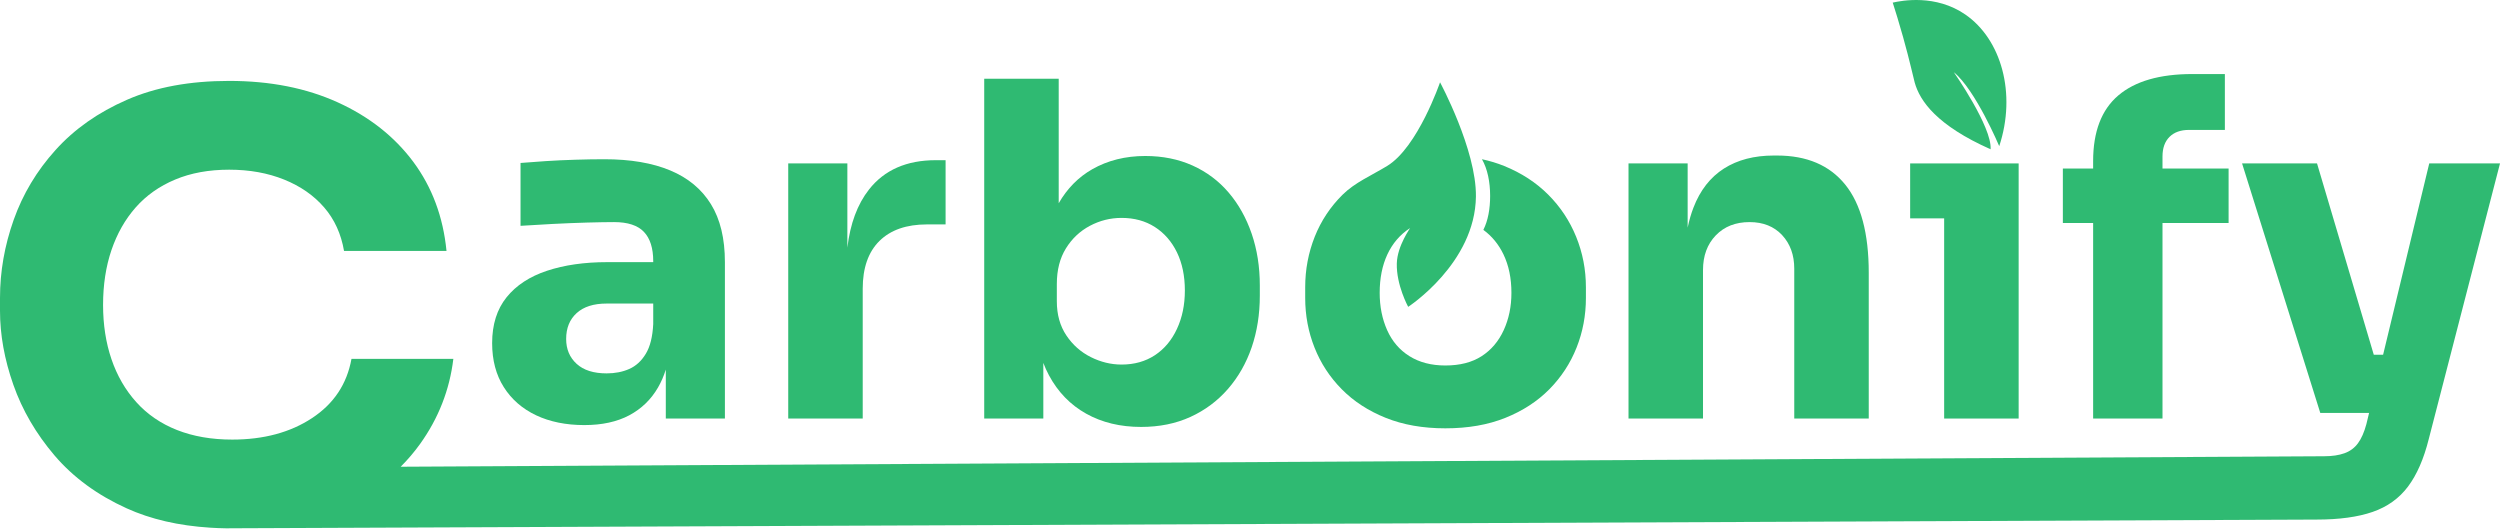
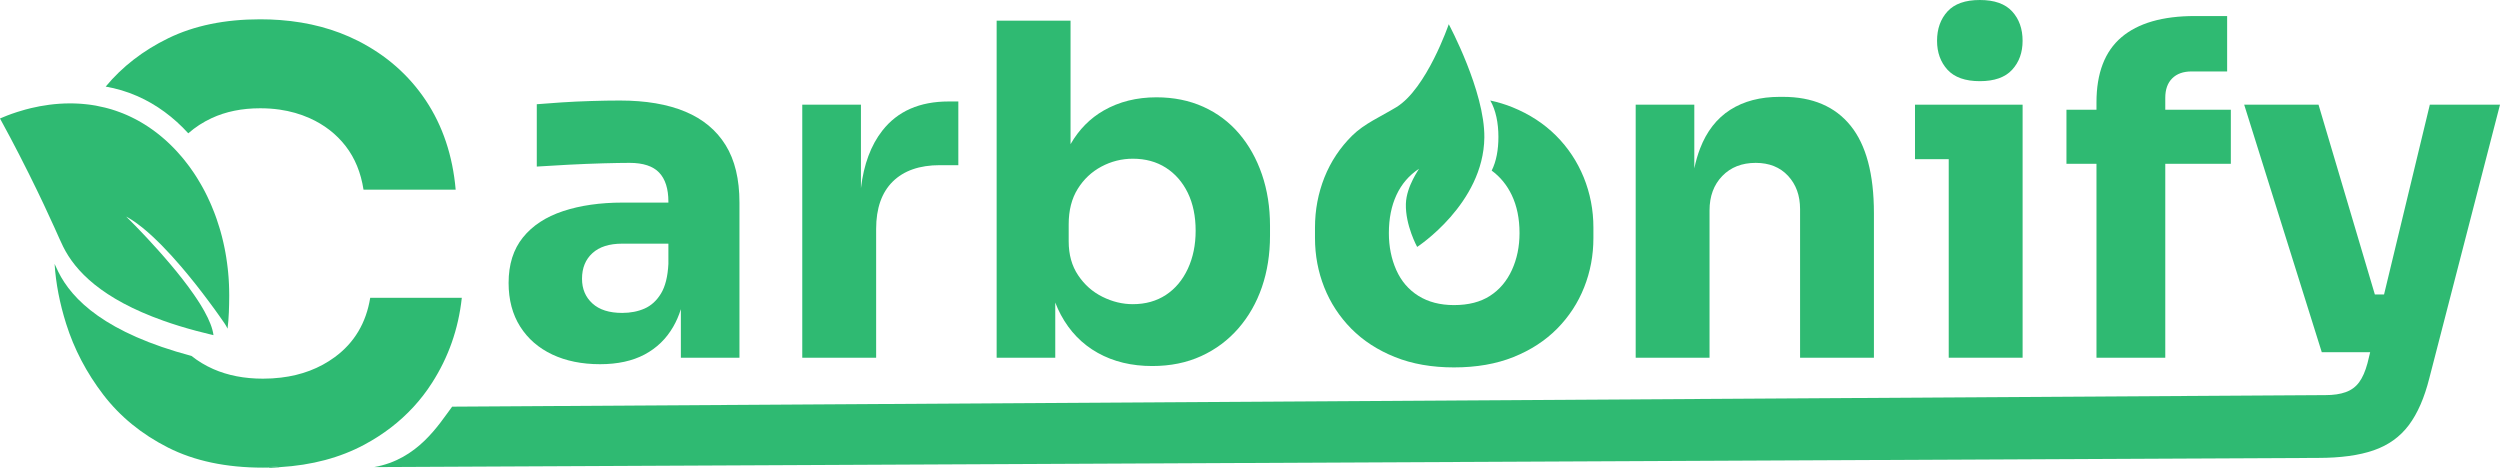
- <svg xmlns="http://www.w3.org/2000/svg" id="Layer_1" data-name="Layer 1" viewBox="0 0 918.29 194.059">
+ <svg xmlns="http://www.w3.org/2000/svg" id="Layer_1" data-name="Layer 1" viewBox="0 0 925.88 173.19">
  <defs>
    <style>
      .cls-1 {
        fill: #2fba72;
      }
+ 
+       .cls-2 {
+         fill: #2eba72;
+       }
    </style>
  </defs>
  <g>
-     <path class="cls-1" d="M239.94,119.029c-.23,4.67-1.14,8.32-2.74,10.94-1.59,2.63-3.62,4.48-6.07,5.56-2.45,1.08-5.21,1.62-8.29,1.62-4.79,0-8.47-1.16-11.03-3.5-2.57-2.34-3.85-5.39-3.85-9.15,0-3.99,1.28-7.15,3.85-9.49,2.56-2.34,6.24-3.51,11.03-3.51h20.18v-15.21h-20.01c-8.32,0-15.68,1.05-22.06,3.16-6.38,2.11-11.34,5.36-14.88,9.75-3.53,4.39-5.3,10-5.3,16.84,0,6.27,1.43,11.66,4.28,16.16s6.81,7.95,11.88,10.35c5.07,2.39,10.97,3.59,17.7,3.59,6.5,0,12-1.2,16.5-3.59,4.5-2.4,8.04-5.82,10.6-10.27,1.14-1.97,2.08-4.14,2.83-6.52,.93-2.98,1.56-6.27,1.88-9.89l-6.5-6.84Zm21.2-44.03c-3.42-5.53-8.41-9.67-14.96-12.4-6.56-2.74-14.62-4.11-24.2-4.11-3.3,0-6.84,.06-10.6,.18-3.76,.11-7.41,.28-10.94,.51-3.54,.23-6.62,.46-9.24,.68v23.09c3.54-.23,7.47-.46,11.8-.69,4.33-.22,8.55-.39,12.66-.51,4.1-.11,7.41-.17,9.91-.17,5.02,0,8.67,1.2,10.95,3.59,2.28,2.39,3.42,5.99,3.42,10.77v30.1h4.62v27.7h21.71v-57.45c0-8.67-1.71-15.76-5.13-21.29Z" />
-     <path class="cls-1" d="M343.73,58.839c-10.71,0-18.89,3.59-24.53,10.77-4.25,5.41-6.9,12.53-7.95,21.36v-30.94h-21.72v93.71h27.36v-47.71c0-7.63,2.05-13.48,6.15-17.53,4.11-4.04,9.92-6.07,17.45-6.07h6.84v-23.59h-3.6Z" />
-     <path class="cls-1" d="M459.76,85.849c-2-5.81-4.82-10.85-8.47-15.13-3.65-4.27-8.06-7.58-13.25-9.92-5.19-2.33-10.97-3.5-17.36-3.5-7.29,0-13.79,1.62-19.49,4.87-5.07,2.89-9.18,7.05-12.31,12.48V28.909h-27.36v124.83h21.71v-20.44c.6,1.59,1.29,3.1,2.06,4.54,3.3,6.15,7.86,10.86,13.68,14.11,5.81,3.25,12.54,4.87,20.17,4.87,6.73,0,12.77-1.23,18.13-3.68,5.36-2.45,9.94-5.87,13.77-10.26,3.81-4.38,6.72-9.49,8.72-15.3,1.99-5.82,2.99-12.14,2.99-18.98v-3.76c0-6.84-1-13.17-2.99-18.99Zm-27.45,34.97c-1.94,4.17-4.65,7.39-8.12,9.67-3.48,2.28-7.55,3.42-12.23,3.42-3.87,0-7.64-.92-11.28-2.74-3.65-1.82-6.65-4.47-8.98-7.95-2.34-3.48-3.51-7.67-3.51-12.57v-6.33c0-5.13,1.11-9.49,3.34-13.08,2.22-3.59,5.15-6.35,8.8-8.29,3.65-1.94,7.53-2.91,11.63-2.91,4.68,0,8.75,1.11,12.23,3.34,3.47,2.22,6.18,5.33,8.12,9.31,1.94,4,2.91,8.67,2.91,14.03,0,5.24-.97,9.94-2.91,14.1Z" />
-     <path class="cls-1" d="M578.94,86.959c-2.39-5.87-5.81-11.02-10.26-15.47s-9.83-7.95-16.16-10.52c-2.58-1.04-5.31-1.87-8.18-2.49,2.04,3.57,3.01,8.32,3.01,13.49,0,4.72-.76,9.03-2.49,12.47,3.16,2.31,5.62,5.32,7.4,9.02,1.94,4.05,2.91,8.75,2.91,14.11,0,5.02-.94,9.58-2.82,13.68-1.88,4.1-4.59,7.3-8.12,9.58-3.54,2.28-7.98,3.42-13.34,3.42-5.13,0-9.52-1.14-13.17-3.42-3.65-2.28-6.38-5.48-8.21-9.58-1.82-4.1-2.73-8.66-2.73-13.68,0-5.36,.94-10.06,2.82-14.11,1.88-4.04,4.64-7.26,8.29-9.66,.35-.23-4.64,6.3-4.82,12.97-.21,7.95,4.18,15.94,4.18,15.94,0,0,24.6-15.98,24.88-40.52,.2-17.14-13.18-41.96-13.18-41.96,0,0-8.16,23.89-19.44,30.74-5.88,3.56-11.82,6.07-16.33,10.52-4.5,4.45-7.92,9.6-10.26,15.47-2.33,5.88-3.5,12.06-3.5,18.56v3.93c0,6.39,1.14,12.46,3.42,18.21,2.28,5.76,5.61,10.86,10,15.31,4.39,4.44,9.78,7.95,16.16,10.51,6.38,2.57,13.68,3.85,21.89,3.85,8.32,0,15.67-1.28,22.06-3.85,6.38-2.56,11.77-6.07,16.16-10.51,4.38-4.45,7.72-9.55,10-15.31,2.28-5.75,3.42-11.82,3.42-18.21v-3.93c0-6.5-1.2-12.68-3.59-18.56Z" />
-     <path class="cls-1" d="M677.78,67.809c-5.76-7.12-14.11-10.68-25.05-10.68h-1.2c-7.18,0-13.28,1.59-18.3,4.78-5.01,3.2-8.75,7.99-11.2,14.37-.87,2.25-1.57,4.69-2.13,7.34v-23.59h-21.72v93.71h27.36v-54.55c0-5.24,1.57-9.49,4.7-12.74,3.14-3.25,7.27-4.87,12.4-4.87,5.01,0,9,1.6,11.97,4.79,2.96,3.19,4.45,7.29,4.45,12.31v55.06h27.36v-53.52c0-14.48-2.88-25.28-8.64-32.41Z" />
-     <polygon class="cls-1" points="741.48 60.029 741.48 153.739 714.12 153.739 714.12 80.209 701.63 80.209 701.63 60.029 741.48 60.029" />
-     <path class="cls-1" d="M818.6,61.909v20.01h-24.28v71.82h-25.48V81.919h-11.12v-20.01h11.12v-2.73c0-10.83,3.08-18.87,9.23-24.11,6.16-5.24,15.22-7.87,27.19-7.87h11.97v20.52h-13.17c-3.08,0-5.47,.86-7.18,2.57-1.71,1.71-2.56,4.1-2.56,7.18v4.44h24.28Z" />
-     <path class="cls-1" d="M918.29,60.029l-26.17,101.24c-1.82,7.29-4.36,13.1-7.61,17.44-3.24,4.33-7.58,7.44-12.99,9.32-5.42,1.88-12.29,2.82-20.61,2.82l-762.1,3.18-5.76,.03c-1.97-.03-3.9-.11-5.79-.23-11.67-.73-21.91-3.11-30.73-7.11-10.79-4.89-19.62-11.37-26.47-19.39-6.84-8.03-11.89-16.7-15.16-26.01-3.27-9.31-4.9-18.36-4.9-27.18v-4.7c0-9.66,1.67-19.21,5.02-28.67,3.35-9.45,8.47-18.02,15.39-25.68,6.92-7.68,15.66-13.83,26.24-18.44,10.57-4.63,23.06-6.93,37.52-6.93,15.05,0,28.36,2.63,39.92,7.89,11.55,5.26,20.79,12.54,27.72,21.84,6.91,9.31,10.97,20.22,12.2,32.73h-37.64c-1.07-6.25-3.5-11.59-7.3-15.99-3.8-4.4-8.71-7.81-14.71-10.23-6.02-2.42-12.74-3.63-20.19-3.63s-14.07,1.21-19.84,3.63c-5.78,2.42-10.61,5.83-14.49,10.23-3.88,4.4-6.84,9.63-8.9,15.67-2.05,6.04-3.08,12.76-3.08,20.15,0,7.24,1.03,13.89,3.08,19.92,2.06,6.05,5.1,11.31,9.13,15.79,4.02,4.47,9.01,7.89,14.94,10.23,5.93,2.34,12.69,3.52,20.3,3.52,11.55,0,21.33-2.63,29.31-7.9,7.99-5.26,12.81-12.5,14.48-21.74h37.42c-1.37,11.37-5.44,21.78-12.21,31.23-2.14,2.98-4.52,5.77-7.13,8.38l706.47-3.85c2.96,0,5.47-.37,7.52-1.11,2.06-.74,3.71-1.97,4.96-3.68,1.26-1.71,2.28-4.04,3.08-7.01l.99-4.1h-17.92l-28.73-91.66h27.53l20.85,70.28h3.42l16.95-70.28h25.99Z" />
+     <path class="cls-1" d="M268.73,53.74c-3.42-5.53-8.41-9.67-14.95-12.4-6.56-2.74-14.62-4.11-24.21-4.11-3.29,0-6.84,.06-10.59,.18-3.76,.11-7.42,.28-10.94,.51-3.55,.23-6.62,.46-9.24,.68v23.09c3.54-.23,7.46-.46,11.8-.69,4.32-.22,8.54-.39,12.65-.51,4.11-.11,7.42-.17,9.92-.17,5.01,0,8.67,1.2,10.94,3.59,2.28,2.39,3.43,5.99,3.43,10.77v.35h-16.93c-8.32,0-15.69,1.05-22.06,3.16-6.38,2.11-11.35,5.36-14.88,9.75-3.54,4.39-5.31,10-5.31,16.84,0,6.27,1.44,11.66,4.28,16.16,2.85,4.5,6.81,7.95,11.89,10.35,5.07,2.39,10.96,3.59,17.7,3.59,6.5,0,12-1.2,16.5-3.59,4.5-2.4,8.03-5.82,10.59-10.27,1.15-1.97,2.09-4.14,2.84-6.52v17.98h21.7v-57.45c0-8.67-1.7-15.76-5.13-21.29Zm-21.19,44.03c-.24,4.67-1.15,8.32-2.74,10.94-1.6,2.63-3.63,4.48-6.07,5.56-2.45,1.08-5.22,1.62-8.3,1.62-4.79,0-8.46-1.16-11.02-3.5-2.57-2.34-3.86-5.39-3.86-9.15,0-3.99,1.29-7.15,3.86-9.49,2.56-2.34,6.23-3.51,11.02-3.51h17.11v7.53Z" />
+     <path class="cls-1" d="M351.32,37.58c-10.71,0-18.89,3.59-24.52,10.77-4.25,5.41-6.91,12.53-7.95,21.36v-30.94h-21.73v93.71h27.36v-47.71c0-7.63,2.06-13.48,6.15-17.53,4.11-4.04,9.92-6.07,17.46-6.07h6.83v-23.59h-3.6Z" />
+     <path class="cls-1" d="M467.36,64.59c-2-5.81-4.82-10.85-8.48-15.13-3.65-4.27-8.06-7.58-13.25-9.92-5.19-2.33-10.96-3.5-17.35-3.5-7.3,0-13.8,1.62-19.49,4.87-5.07,2.89-9.18,7.05-12.31,12.48V7.65h-27.37v124.83h21.71v-20.44c.6,1.59,1.29,3.1,2.06,4.54,3.3,6.15,7.86,10.86,13.68,14.11,5.81,3.25,12.55,4.87,20.17,4.87,6.74,0,12.77-1.23,18.13-3.68,5.37-2.45,9.94-5.87,13.77-10.26,3.81-4.38,6.73-9.49,8.73-15.3,1.99-5.82,2.99-12.14,2.99-18.98v-3.76c0-6.84-1-13.17-2.99-18.99Zm-27.45,34.97c-1.94,4.17-4.66,7.39-8.12,9.67-3.49,2.28-7.56,3.42-12.24,3.42-3.87,0-7.63-.92-11.27-2.74-3.66-1.82-6.66-4.47-8.98-7.95-2.35-3.48-3.51-7.67-3.51-12.57v-6.33c0-5.13,1.1-9.49,3.33-13.08s5.16-6.35,8.8-8.29c3.65-1.94,7.53-2.91,11.63-2.91,4.68,0,8.75,1.11,12.24,3.34,3.46,2.22,6.18,5.33,8.12,9.31,1.94,4,2.9,8.67,2.9,14.03,0,5.24-.96,9.94-2.9,14.1Z" />
+     <path class="cls-1" d="M586.54,65.7c-2.4-5.87-5.81-11.02-10.26-15.47-4.46-4.45-9.84-7.95-16.17-10.52-2.57-1.04-5.31-1.87-8.18-2.49,2.05,3.57,3.01,8.32,3.01,13.49,0,4.72-.76,9.03-2.49,12.47,3.16,2.31,5.62,5.32,7.41,9.02,1.94,4.05,2.9,8.75,2.9,14.11,0,5.02-.94,9.58-2.82,13.68-1.88,4.1-4.58,7.3-8.12,9.58-3.53,2.28-7.97,3.42-13.34,3.42-5.12,0-9.51-1.14-13.17-3.42-3.64-2.28-6.38-5.48-8.2-9.58-1.82-4.1-2.74-8.66-2.74-13.68,0-5.36,.94-10.06,2.82-14.11,1.88-4.04,4.65-7.26,8.29-9.66,.36-.23-4.63,6.3-4.81,12.97-.22,7.95,4.18,15.94,4.18,15.94,0,0,24.59-15.98,24.88-40.52,.19-17.14-13.18-41.96-13.18-41.96,0,0-8.17,23.89-19.44,30.74-5.88,3.56-11.82,6.07-16.33,10.52-4.5,4.45-7.92,9.6-10.27,15.47-2.33,5.88-3.5,12.06-3.5,18.56v3.93c0,6.39,1.15,12.46,3.42,18.21,2.29,5.76,5.62,10.86,10,15.31,4.39,4.44,9.79,7.95,16.17,10.51,6.38,2.57,13.68,3.85,21.88,3.85,8.32,0,15.68-1.28,22.07-3.85,6.37-2.56,11.76-6.07,16.15-10.51,4.39-4.45,7.72-9.55,10-15.31,2.28-5.75,3.42-11.82,3.42-18.21v-3.93c0-6.5-1.2-12.68-3.58-18.56Z" />
+     <path class="cls-1" d="M685.37,46.55c-5.76-7.12-14.11-10.68-25.05-10.68h-1.2c-7.18,0-13.27,1.59-18.3,4.78-5.01,3.2-8.75,7.99-11.2,14.37-.87,2.25-1.57,4.69-2.13,7.34v-23.59h-21.71v93.71h27.35v-54.55c0-5.24,1.57-9.49,4.71-12.74,3.14-3.25,7.27-4.87,12.39-4.87,5.01,0,9,1.6,11.97,4.79,2.97,3.19,4.46,7.29,4.46,12.31v55.06h27.35v-53.52c0-14.48-2.88-25.28-8.64-32.41Z" />
+     <polygon class="cls-1" points="749.075 38.77 749.075 132.48 721.715 132.48 721.715 58.95 709.225 58.95 709.225 38.77 749.075 38.77" />
+     <path class="cls-1" d="M826.195,40.65v20.01h-24.28v71.82h-25.48V60.66h-11.12v-20.01h11.12v-2.73c0-10.83,3.08-18.87,9.23-24.11,6.16-5.24,15.22-7.87,27.19-7.87h11.97V26.46h-13.17c-3.08,0-5.47,.86-7.18,2.57-1.71,1.71-2.56,4.1-2.56,7.18v4.44h24.28Z" />
+     <path class="cls-1" d="M103.66,173c-1.09,.08-2.21,.12-3.34,.16h-.66v-.54c1.31,.16,2.65,.28,4,.38Z" />
+     <path class="cls-1" d="M925.88,38.77l-26.16,101.24c-1.83,7.29-4.36,13.1-7.61,17.44-3.25,4.33-7.58,7.44-13,9.32s-12.29,2.82-20.61,2.82l-719.97,3.401c16.223-2.823,23.924-15.722,28.929-22.383l693.781-4.277c2.96,0,5.48-.37,7.52-1.11,2.06-.74,3.72-1.97,4.97-3.68s2.27-4.04,3.07-7.01l1-4.1h-17.93l-28.73-91.66h27.53l20.86,70.28h3.41l16.95-70.28h25.99Z" />
+     <g>
+       <path class="cls-2" d="M99.66,172.62v.54h.66c1.13-.04,2.25-.08,3.34-.16-1.35-.1-2.69-.22-4-.38Z" />
+       <path class="cls-2" d="M168.76,70.25h-34.13c-.97-6.32-3.18-11.7-6.62-16.15-3.45-4.45-7.9-7.9-13.34-10.34-3.45-1.54-7.16-2.6-11.13-3.17-2.3-.33-4.7-.49-7.18-.49-6.76,0-12.75,1.22-17.99,3.66-3.2,1.49-6.08,3.36-8.64,5.61-5.41-5.94-11.77-10.66-18.85-13.77-3.97-1.74-7.91-2.87-11.74-3.53,6.17-7.43,13.91-13.39,23.2-17.92,9.58-4.66,20.92-7,34.02-7,2.51,0,4.97,.09,7.38,.27,10.66,.8,20.27,3.37,28.82,7.7,10.48,5.31,18.85,12.67,25.13,22.07,6.27,9.41,9.96,20.43,11.07,33.06Z" />
+       <path class="cls-2" d="M171.03,110.3c0,.03-.01,.05-.01,.08-1.25,11.46-4.93,21.95-11.06,31.47-2.02,3.16-4.29,6.11-6.81,8.84-5.08,5.53-11.15,10.2-18.21,13.99-9,4.83-19.42,7.61-31.27,8.32h-.01c-1.35-.1-2.69-.22-4-.38v.54c-.74,.02-1.5,.03-2.26,.03-13.65,0-25.38-2.48-35.17-7.43-9.79-4.96-17.78-11.49-23.99-19.6-6.2-8.11-10.79-16.87-13.75-26.27-2.38-7.55-3.81-14.93-4.27-22.15,.54,1.18,.98,2.14,1.34,2.87,5.15,10.42,17.56,22.73,49.38,31.22,2.42,1.94,5.11,3.55,8.05,4.85,5.38,2.37,11.51,3.56,18.41,3.56,2.29,0,4.5-.13,6.64-.39,7.63-.9,14.28-3.43,19.93-7.58,7.24-5.31,11.62-12.63,13.14-21.97h33.92Z" />
+     </g>
  </g>
-   <path class="cls-1" d="M717.674,26.527s14.073,20.125,13.503,28.303c-19.692-8.742-25.985-17.687-27.882-24.535-.603-2.175-1.675-7.432-4.237-16.587-1.511-5.399-2.883-9.804-3.829-12.747,3.393-.767,15.781-3.12,26.664,4.374,13.197,9.087,18.859,28.987,12.456,48.358,0,0-8.712-20.695-16.675-27.166Z" />
+   <path class="cls-2" d="M745.2,4.23c-2.57-2.82-6.57-4.23-11.96-4.23-5.4,0-9.39,1.41-11.98,4.23-2.57,2.82-3.87,6.45-3.87,10.89,0,4.32,1.3,7.89,3.87,10.71,2.59,2.82,6.58,4.23,11.98,4.23,5.39,0,9.39-1.41,11.96-4.23,2.59-2.82,3.87-6.39,3.87-10.71,0-4.44-1.28-8.07-3.87-10.89Z" />
+   <path class="cls-1" d="M76.89,111.04c-.64-.85-1.31-1.73-2-2.64,.7,.91,1.37,1.79,2,2.64Z" />
+   <path class="cls-1" d="M84.89,109.26v.39c-.02,3.78-.118,8.208-.618,12.078,0,0-.532-1.148-1.232-2.148-.51-.75-1.21-1.75-2.06-2.94-.41-.58-.86-1.2-1.33-1.86-.18-.24-.36-.49-.54-.74-.68-.94-1.42-1.94-2.22-3-.63-.85-1.3-1.73-2-2.64-.35-.46-.71-.92-1.07-1.38-.41-.54-.83-1.08-1.26-1.62-.29-.36-.58-.73-.89-1.11-.75-.94-1.53-1.9-2.32-2.86-.74-.9-1.49-1.8-2.27-2.7-2.3-2.69-4.71-5.36-7.16-7.84-.2-.21-.41-.42-.61-.61-.81-.82-1.63-1.61-2.45-2.38-.39-.36-.78-.72-1.17-1.07-.4-.37-.8-.72-1.2-1.07-1.17-1.01-2.33-1.95-3.48-2.79-.25-.19-.51-.38-.76-.56-.88-.62-1.75-1.19-2.61-1.69-.3-.18-.61-.35-.91-.51,.05,.05,.21,.21,.47,.47,.03,.02,.06,.05,.09,.09,.1,.09,.21,.2,.33,.32,.07,.07,.15,.14,.22,.22,.07,.07,.14,.14,.22,.22l.08,.08c.43,.43,.94,.94,1.52,1.54l.36,.36c.24,.25,.49,.51,.76,.79,.17,.17,.35,.36,.54,.55,.14,.15,.29,.31,.44,.46,.15,.16,.31,.32,.47,.49,.68,.71,1.4,1.47,2.17,2.29,1.23,1.32,2.56,2.77,3.94,4.31,.46,.51,.93,1.03,1.39,1.56,.38,.42,.76,.85,1.13,1.29,.76,.87,1.52,1.76,2.28,2.66,3.06,3.62,6.1,7.47,8.69,11.22,.41,.6,.82,1.2,1.21,1.79,.37,.56,.72,1.11,1.07,1.66,.27,.43,.52,.86,.77,1.28,.29,.48,.56,.95,.82,1.42,1.82,3.27,3.05,6.31,3.36,8.84-.48-.11-.96-.22-1.43-.34-1.69-.4-3.33-.82-4.92-1.24-4.42-1.18-8.47-2.43-12.17-3.75-22.91-8.13-32.71-18.49-37.15-27.44-.73-1.47-1.77-3.84-3.28-7.19-2.1-4.64-5.1-11.16-9.39-19.76-2.53-5.09-4.88-9.61-6.9-13.43-1.46-2.74-2.74-5.12-3.82-7.09,1.34-.58,3.53-1.49,6.39-2.41,.92-.3,1.91-.59,2.96-.88,.7-.19,1.42-.38,2.18-.56,4.13-.98,9.05-1.74,14.42-1.74,.49,0,.98,.01,1.48,.02,.49,.01,.99,.03,1.5,.06,.33,.02,.65,.04,.98,.06,.35,.03,.7,.05,1.06,.09,.4,.03,.8,.07,1.2,.12,.36,.04,.73,.08,1.09,.13,.27,.04,.54,.08,.81,.12,.4,.06,.8,.12,1.2,.19,.06,.01,.11,.02,.17,.03,.03,.01,.07,.01,.1,.02,.06,.01,.13,.03,.2,.04,1.03,.19,2.06,.41,3.1,.67h.01c.42,.1,.84,.21,1.25,.33,.12,.03,.24,.06,.36,.1,.29,.08,.58,.16,.87,.25l.75,.24c.24,.08,.49,.16,.74,.24,.24,.08,.48,.17,.73,.26,.63,.21,1.25,.45,1.88,.7,.26,.1,.52,.21,.77,.32,.26,.1,.52,.22,.78,.33,.35,.15,.7,.31,1.05,.48,.3,.13,.59,.27,.88,.42,.45,.22,.9,.45,1.35,.68,.29,.16,.58,.31,.87,.47,.41,.22,.81,.45,1.21,.69,.27,.16,.54,.31,.8,.48,.54,.33,1.08,.67,1.6,1.01,.49,.32,.97,.65,1.44,.99,.26,.18,.52,.36,.77,.54,.02,.02,.04,.03,.06,.05,.45,.33,.89,.66,1.33,1.01,.3,.23,.59,.46,.88,.7,.26,.21,.52,.42,.77,.64,.23,.19,.46,.39,.69,.59,.25,.21,.5,.43,.74,.65,.03,.02,.05,.05,.08,.07,.54,.49,1.07,.98,1.59,1.49,.49,.47,.98,.96,1.45,1.45,.28,.29,.55,.57,.82,.87,.02,.01,.03,.03,.04,.04,.13,.14,.26,.28,.39,.43,.59,.65,1.17,1.31,1.73,1.98,.21,.25,.42,.51,.63,.77,.52,.63,1.02,1.27,1.5,1.92,.25,.33,.49,.65,.73,.99,.49,.67,.96,1.34,1.42,2.03,.22,.34,.45,.68,.67,1.03,.22,.34,.44,.69,.66,1.05,.45,.71,.87,1.43,1.28,2.15,.21,.36,.42,.73,.62,1.1,.2,.36,.4,.73,.6,1.11,.18,.33,.35,.66,.51,.99,.22,.42,.43,.85,.63,1.27,.37,.77,.73,1.54,1.08,2.33,.17,.39,.34,.78,.51,1.18,.34,.79,.66,1.59,.97,2.4,.16,.4,.31,.81,.46,1.22,.15,.41,.3,.82,.44,1.23,.37,1.07,.73,2.15,1.05,3.25,.1,.31,.19,.61,.28,.93,0,.01,.01,.03,.01,.04,.03,.09,.05,.18,.08,.27,.18,.65,.36,1.3,.53,1.96,.1,.38,.19,.76,.28,1.15,.09,.34,.17,.69,.25,1.04,.11,.45,.2,.91,.3,1.37,0,.02,.01,.03,.01,.05,.06,.29,.12,.58,.18,.87,.09,.45,.18,.91,.26,1.36,.04,.21,.08,.42,.11,.63,.07,.35,.13,.71,.18,1.07,.02,.1,.04,.19,.05,.29,.11,.67,.2,1.35,.29,2.02,.09,.63,.17,1.27,.24,1.91,.06,.5,.11,1.01,.16,1.52,.06,.58,.11,1.16,.15,1.75,.03,.34,.05,.68,.07,1.02,.04,.55,.07,1.11,.09,1.67,.03,.6,.05,1.21,.06,1.81,.02,.72,.03,1.44,.03,2.17Z" />
+   <path class="cls-1" d="M76.89,111.04c-.64-.85-1.31-1.73-2-2.64,.7,.91,1.37,1.79,2,2.64Z" />
+   <path class="cls-1" d="M76.89,111.04c-.64-.85-1.31-1.73-2-2.64,.7,.91,1.37,1.79,2,2.64Z" />
</svg>
